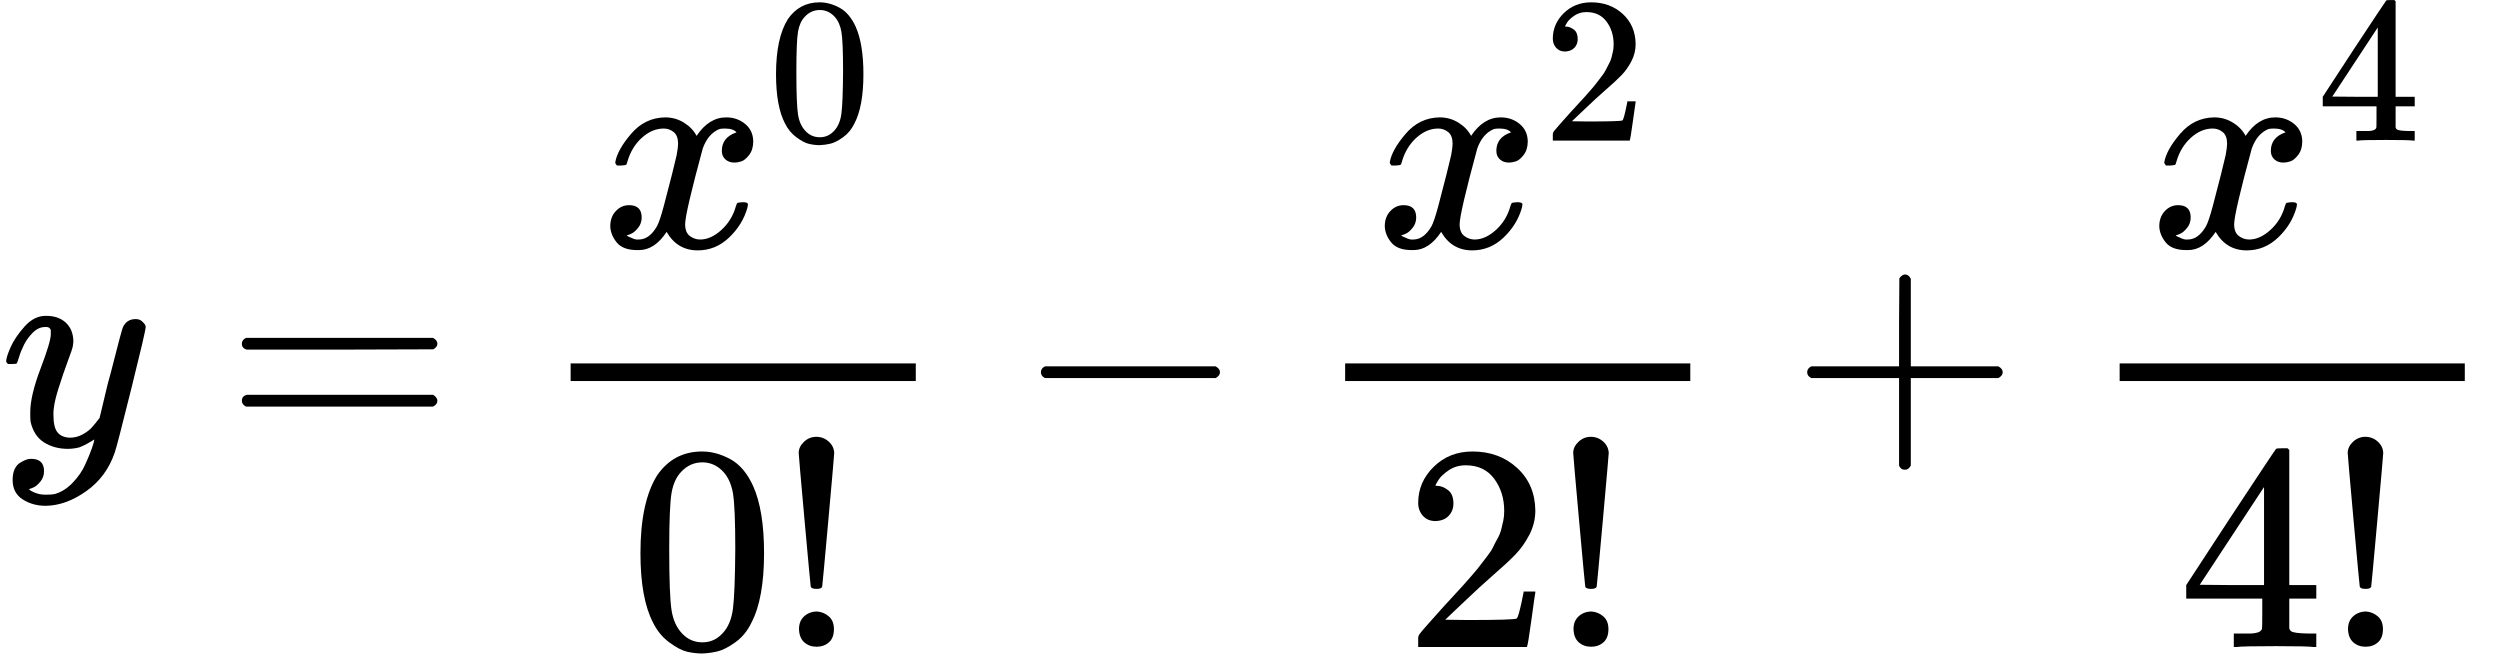
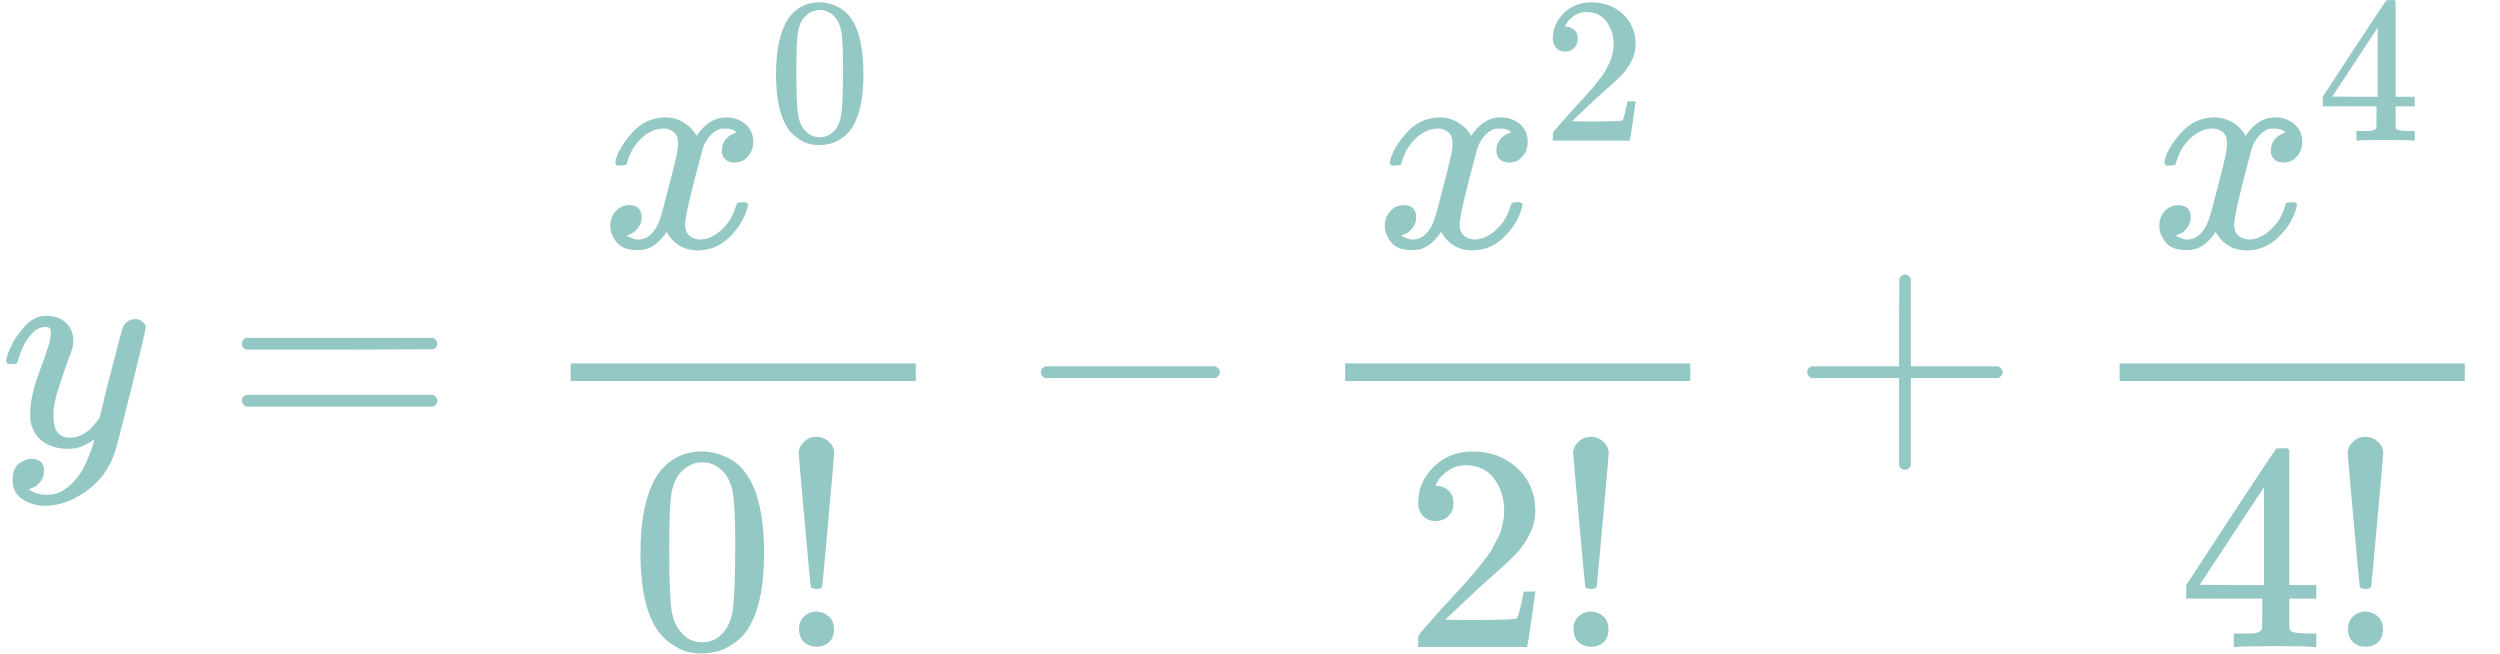
<svg xmlns="http://www.w3.org/2000/svg" xmlns:xlink="http://www.w3.org/1999/xlink" width="154.120px" height="40.288px" viewBox="0 -1517.7 8515.1 2225.7" style="">
  <defs>
    <path id="MJX-245-TEX-I-79" d="M21 287Q21 301 36 335T84 406T158 442Q199 442 224 419T250 355Q248 336 247 334Q247 331 231 288T198 191T182 105Q182 62 196 45T238 27Q261 27 281 38T312 61T339 94Q339 95 344 114T358 173T377 247Q415 397 419 404Q432 431 462 431Q475 431 483 424T494 412T496 403Q496 390 447 193T391 -23Q363 -106 294 -155T156 -205Q111 -205 77 -183T43 -117Q43 -95 50 -80T69 -58T89 -48T106 -45Q150 -45 150 -87Q150 -107 138 -122T115 -142T102 -147L99 -148Q101 -153 118 -160T152 -167H160Q177 -167 186 -165Q219 -156 247 -127T290 -65T313 -9T321 21L315 17Q309 13 296 6T270 -6Q250 -11 231 -11Q185 -11 150 11T104 82Q103 89 103 113Q103 170 138 262T173 379Q173 380 173 381Q173 390 173 393T169 400T158 404H154Q131 404 112 385T82 344T65 302T57 280Q55 278 41 278H27Q21 284 21 287Z" />
    <path id="MJX-245-TEX-N-3D" d="M56 347Q56 360 70 367H707Q722 359 722 347Q722 336 708 328L390 327H72Q56 332 56 347ZM56 153Q56 168 72 173H708Q722 163 722 153Q722 140 707 133H70Q56 140 56 153Z" />
    <path id="MJX-245-TEX-I-78" d="M52 289Q59 331 106 386T222 442Q257 442 286 424T329 379Q371 442 430 442Q467 442 494 420T522 361Q522 332 508 314T481 292T458 288Q439 288 427 299T415 328Q415 374 465 391Q454 404 425 404Q412 404 406 402Q368 386 350 336Q290 115 290 78Q290 50 306 38T341 26Q378 26 414 59T463 140Q466 150 469 151T485 153H489Q504 153 504 145Q504 144 502 134Q486 77 440 33T333 -11Q263 -11 227 52Q186 -10 133 -10H127Q78 -10 57 16T35 71Q35 103 54 123T99 143Q142 143 142 101Q142 81 130 66T107 46T94 41L91 40Q91 39 97 36T113 29T132 26Q168 26 194 71Q203 87 217 139T245 247T261 313Q266 340 266 352Q266 380 251 392T217 404Q177 404 142 372T93 290Q91 281 88 280T72 278H58Q52 284 52 289Z" />
    <path id="MJX-245-TEX-N-30" d="M96 585Q152 666 249 666Q297 666 345 640T423 548Q460 465 460 320Q460 165 417 83Q397 41 362 16T301 -15T250 -22Q224 -22 198 -16T137 16T82 83Q39 165 39 320Q39 494 96 585ZM321 597Q291 629 250 629Q208 629 178 597Q153 571 145 525T137 333Q137 175 145 125T181 46Q209 16 250 16Q290 16 318 46Q347 76 354 130T362 333Q362 478 354 524T321 597Z" />
    <path id="MJX-245-TEX-N-21" d="M78 661Q78 682 96 699T138 716T180 700T199 661Q199 654 179 432T158 206Q156 198 139 198Q121 198 119 206Q118 209 98 431T78 661ZM79 61Q79 89 97 105T141 121Q164 119 181 104T198 61Q198 31 181 16T139 1Q114 1 97 16T79 61Z" />
    <path id="MJX-245-TEX-N-2212" d="M84 237T84 250T98 270H679Q694 262 694 250T679 230H98Q84 237 84 250Z" />
    <path id="MJX-245-TEX-N-32" d="M109 429Q82 429 66 447T50 491Q50 562 103 614T235 666Q326 666 387 610T449 465Q449 422 429 383T381 315T301 241Q265 210 201 149L142 93L218 92Q375 92 385 97Q392 99 409 186V189H449V186Q448 183 436 95T421 3V0H50V19V31Q50 38 56 46T86 81Q115 113 136 137Q145 147 170 174T204 211T233 244T261 278T284 308T305 340T320 369T333 401T340 431T343 464Q343 527 309 573T212 619Q179 619 154 602T119 569T109 550Q109 549 114 549Q132 549 151 535T170 489Q170 464 154 447T109 429Z" />
    <path id="MJX-245-TEX-N-2B" d="M56 237T56 250T70 270H369V420L370 570Q380 583 389 583Q402 583 409 568V270H707Q722 262 722 250T707 230H409V-68Q401 -82 391 -82H389H387Q375 -82 369 -68V230H70Q56 237 56 250Z" />
    <path id="MJX-245-TEX-N-34" d="M462 0Q444 3 333 3Q217 3 199 0H190V46H221Q241 46 248 46T265 48T279 53T286 61Q287 63 287 115V165H28V211L179 442Q332 674 334 675Q336 677 355 677H373L379 671V211H471V165H379V114Q379 73 379 66T385 54Q393 47 442 46H471V0H462ZM293 211V545L74 212L183 211H293Z" />
  </defs>
-   <g stroke="currentColor" fill="currentColor" stroke-width="0" transform="matrix(1 0 0 -1 0 0)">
+   <g stroke="#93c8c4" fill="#93c8c4" stroke-width="0" transform="matrix(1 0 0 -1 0 0)">
    <g data-mml-node="math">
      <g data-mml-node="mi">
        <use xlink:href="#MJX-245-TEX-I-79" />
      </g>
      <g data-mml-node="mo" transform="translate(767.8, 0)">
        <use xlink:href="#MJX-245-TEX-N-3D" />
      </g>
      <g data-mml-node="mfrac" transform="translate(1823.6, 0)">
        <g data-mml-node="msup" transform="translate(220, 676)">
          <g data-mml-node="mi">
            <use xlink:href="#MJX-245-TEX-I-78" />
          </g>
          <g data-mml-node="TeXAtom" transform="translate(572, 363) scale(0.707)">
            <g data-mml-node="mn">
              <use xlink:href="#MJX-245-TEX-N-30" />
            </g>
          </g>
        </g>
        <g data-mml-node="mrow" transform="translate(318.8, -686)">
          <g data-mml-node="mn">
            <use xlink:href="#MJX-245-TEX-N-30" />
          </g>
          <g data-mml-node="mo" transform="translate(500, 0)">
            <use xlink:href="#MJX-245-TEX-N-21" />
          </g>
        </g>
        <rect width="1175.6" height="60" x="120" y="220" />
      </g>
      <g data-mml-node="mo" transform="translate(3461.3, 0)">
        <use xlink:href="#MJX-245-TEX-N-2212" />
      </g>
      <g data-mml-node="mfrac" transform="translate(4461.6, 0)">
        <g data-mml-node="msup" transform="translate(220, 676)">
          <g data-mml-node="mi">
            <use xlink:href="#MJX-245-TEX-I-78" />
          </g>
          <g data-mml-node="TeXAtom" transform="translate(572, 363) scale(0.707)">
            <g data-mml-node="mn">
              <use xlink:href="#MJX-245-TEX-N-32" />
            </g>
          </g>
        </g>
        <g data-mml-node="mrow" transform="translate(318.8, -686)">
          <g data-mml-node="mn">
            <use xlink:href="#MJX-245-TEX-N-32" />
          </g>
          <g data-mml-node="mo" transform="translate(500, 0)">
            <use xlink:href="#MJX-245-TEX-N-21" />
          </g>
        </g>
        <rect width="1175.6" height="60" x="120" y="220" />
      </g>
      <g data-mml-node="mo" transform="translate(6099.3, 0)">
        <use xlink:href="#MJX-245-TEX-N-2B" />
      </g>
      <g data-mml-node="mfrac" transform="translate(7099.6, 0)">
        <g data-mml-node="msup" transform="translate(220, 676)">
          <g data-mml-node="mi">
            <use xlink:href="#MJX-245-TEX-I-78" />
          </g>
          <g data-mml-node="TeXAtom" transform="translate(572, 363) scale(0.707)">
            <g data-mml-node="mn">
              <use xlink:href="#MJX-245-TEX-N-34" />
            </g>
          </g>
        </g>
        <g data-mml-node="mrow" transform="translate(318.8, -686)">
          <g data-mml-node="mn">
            <use xlink:href="#MJX-245-TEX-N-34" />
          </g>
          <g data-mml-node="mo" transform="translate(500, 0)">
            <use xlink:href="#MJX-245-TEX-N-21" />
          </g>
        </g>
        <rect width="1175.6" height="60" x="120" y="220" />
      </g>
    </g>
  </g>
</svg>
